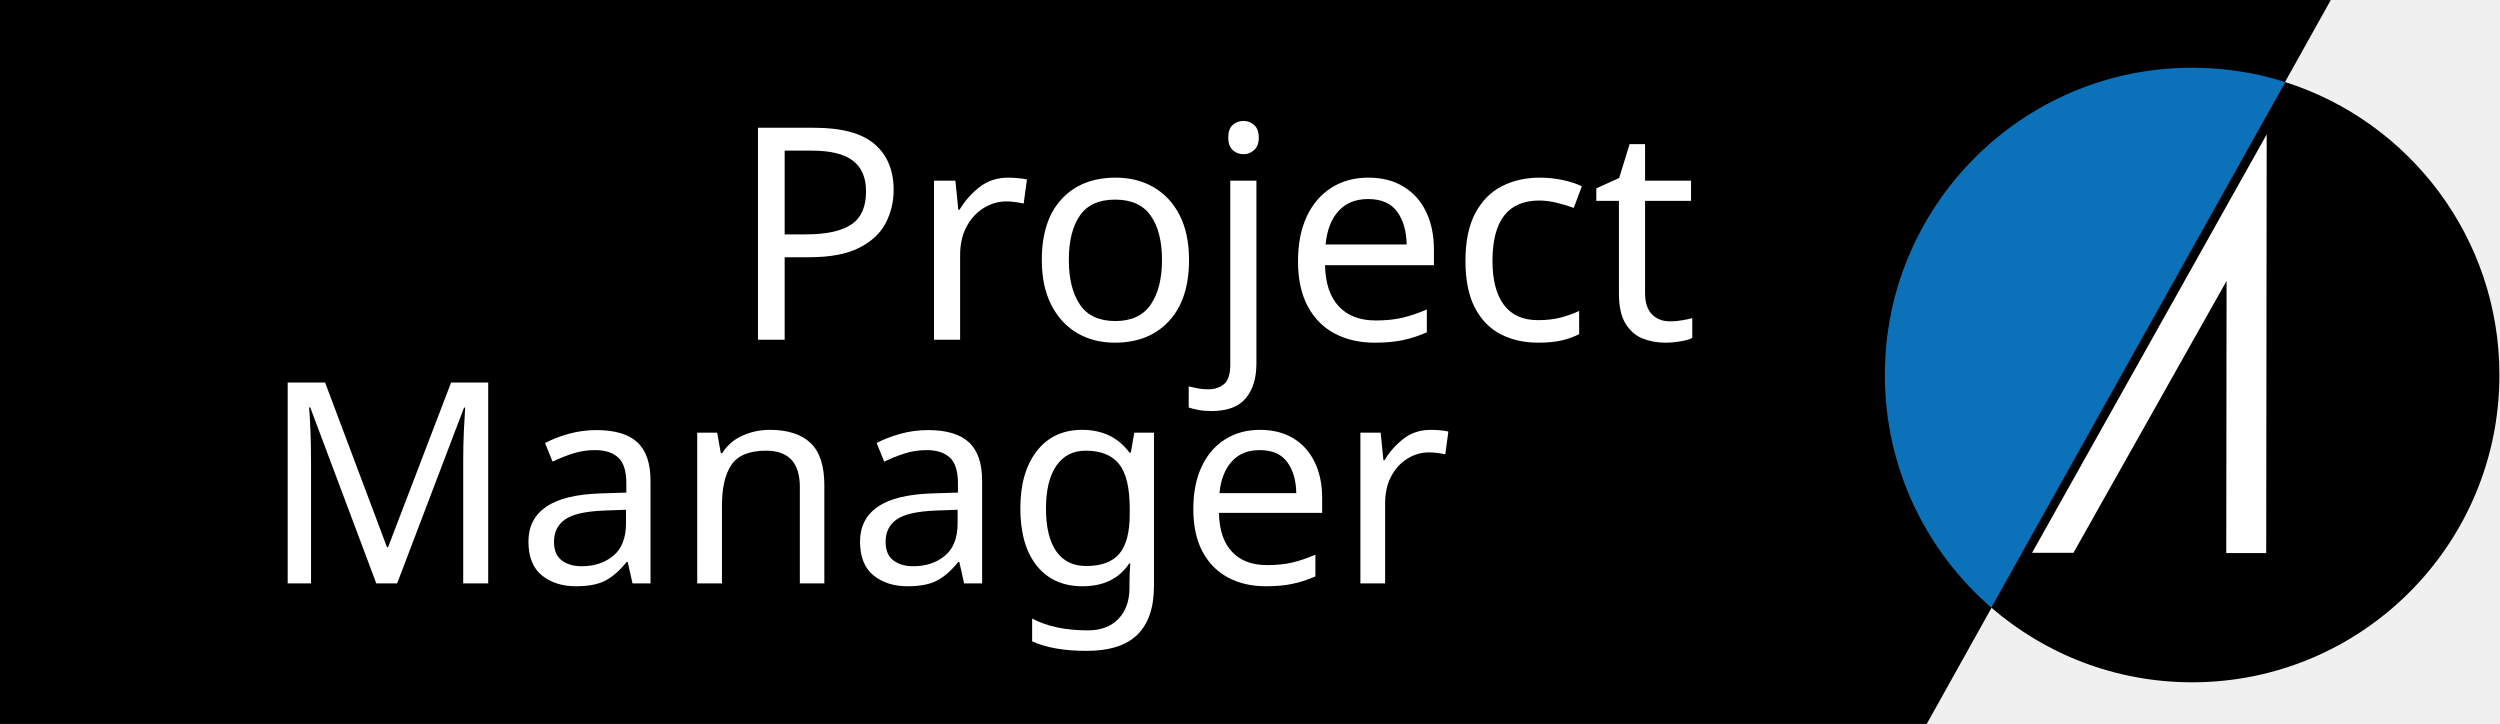
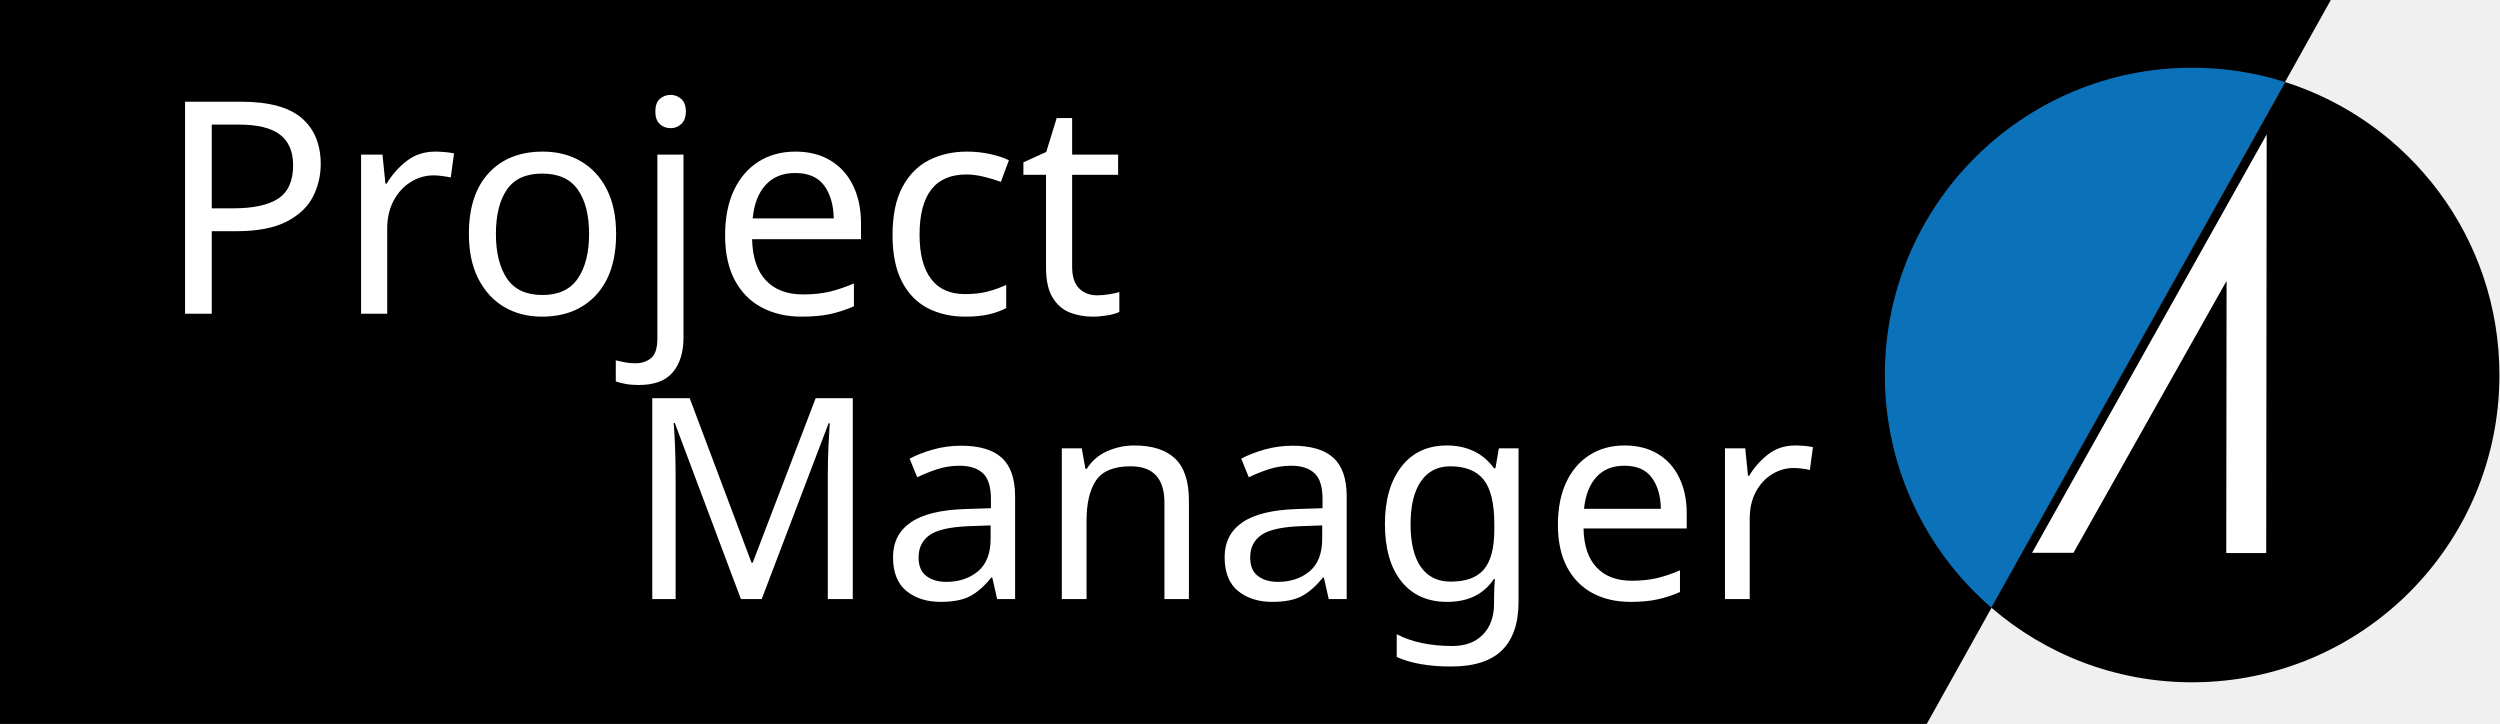
<svg xmlns="http://www.w3.org/2000/svg" id="Layer_1" viewBox="0 0 480 139">
  <style>.st0{fill:none}.st1{fill:#fff}.st2{font-family:Raleway; font-weight: 300;}.st6{fill:none;stroke:#000;stroke-width:3;stroke-miterlimit:10}</style>
  <path d="M448.07-1l-9.62 17.24-8.36 14.96L369.93 139H-1V-1z" />
  <path class="st0" d="M-1 139h479.92v.01H-1z" />
-   <text transform="translate(140 65.233)" class="st1 st2" font-size="57">Project</text>
-   <text transform="translate(50 112.015)" class="st1 st2" font-size="54">Manager</text>
+   <text transform="translate(30 60.233)" class="st1 st2" font-size="57">Project</text>
+   <text transform="translate(120 115.015)" class="st1 st2" font-size="54">Manager</text>
  <path class="st0" d="M382.44 116.43l47.65-85.23 8.36-14.96M369.83 139l-.01.01L362 153" />
  <path d="M438.76 15.76l-56.42 100.91c-12.52-10.83-20.45-26.82-20.45-44.67 0-32.58 26.42-59 59-59 6.23 0 12.24.97 17.87 2.76z" fill="#0b72b9" />
  <path d="M479.89 72c0 32.58-26.42 59-59 59-14.73 0-28.21-5.4-38.55-14.33l56.42-100.91c23.85 7.57 41.13 29.89 41.13 56.24z" />
  <g id="Group_186" transform="translate(30.153 11.413)">
    <g id="Group_185">
      <g id="Words">
        <path id="Path_59" class="st1" d="M405.05 14.4l-.09 80.38-7.67-.01.06-52.25-29.4 52.21-7.94-.01 45.04-80.32z" />
      </g>
    </g>
  </g>
  <path class="st0" d="M457-17l-8.93 16-9.62 17.24-8.36 14.96L369.93 139l-.01.01L361 155" />
</svg>
